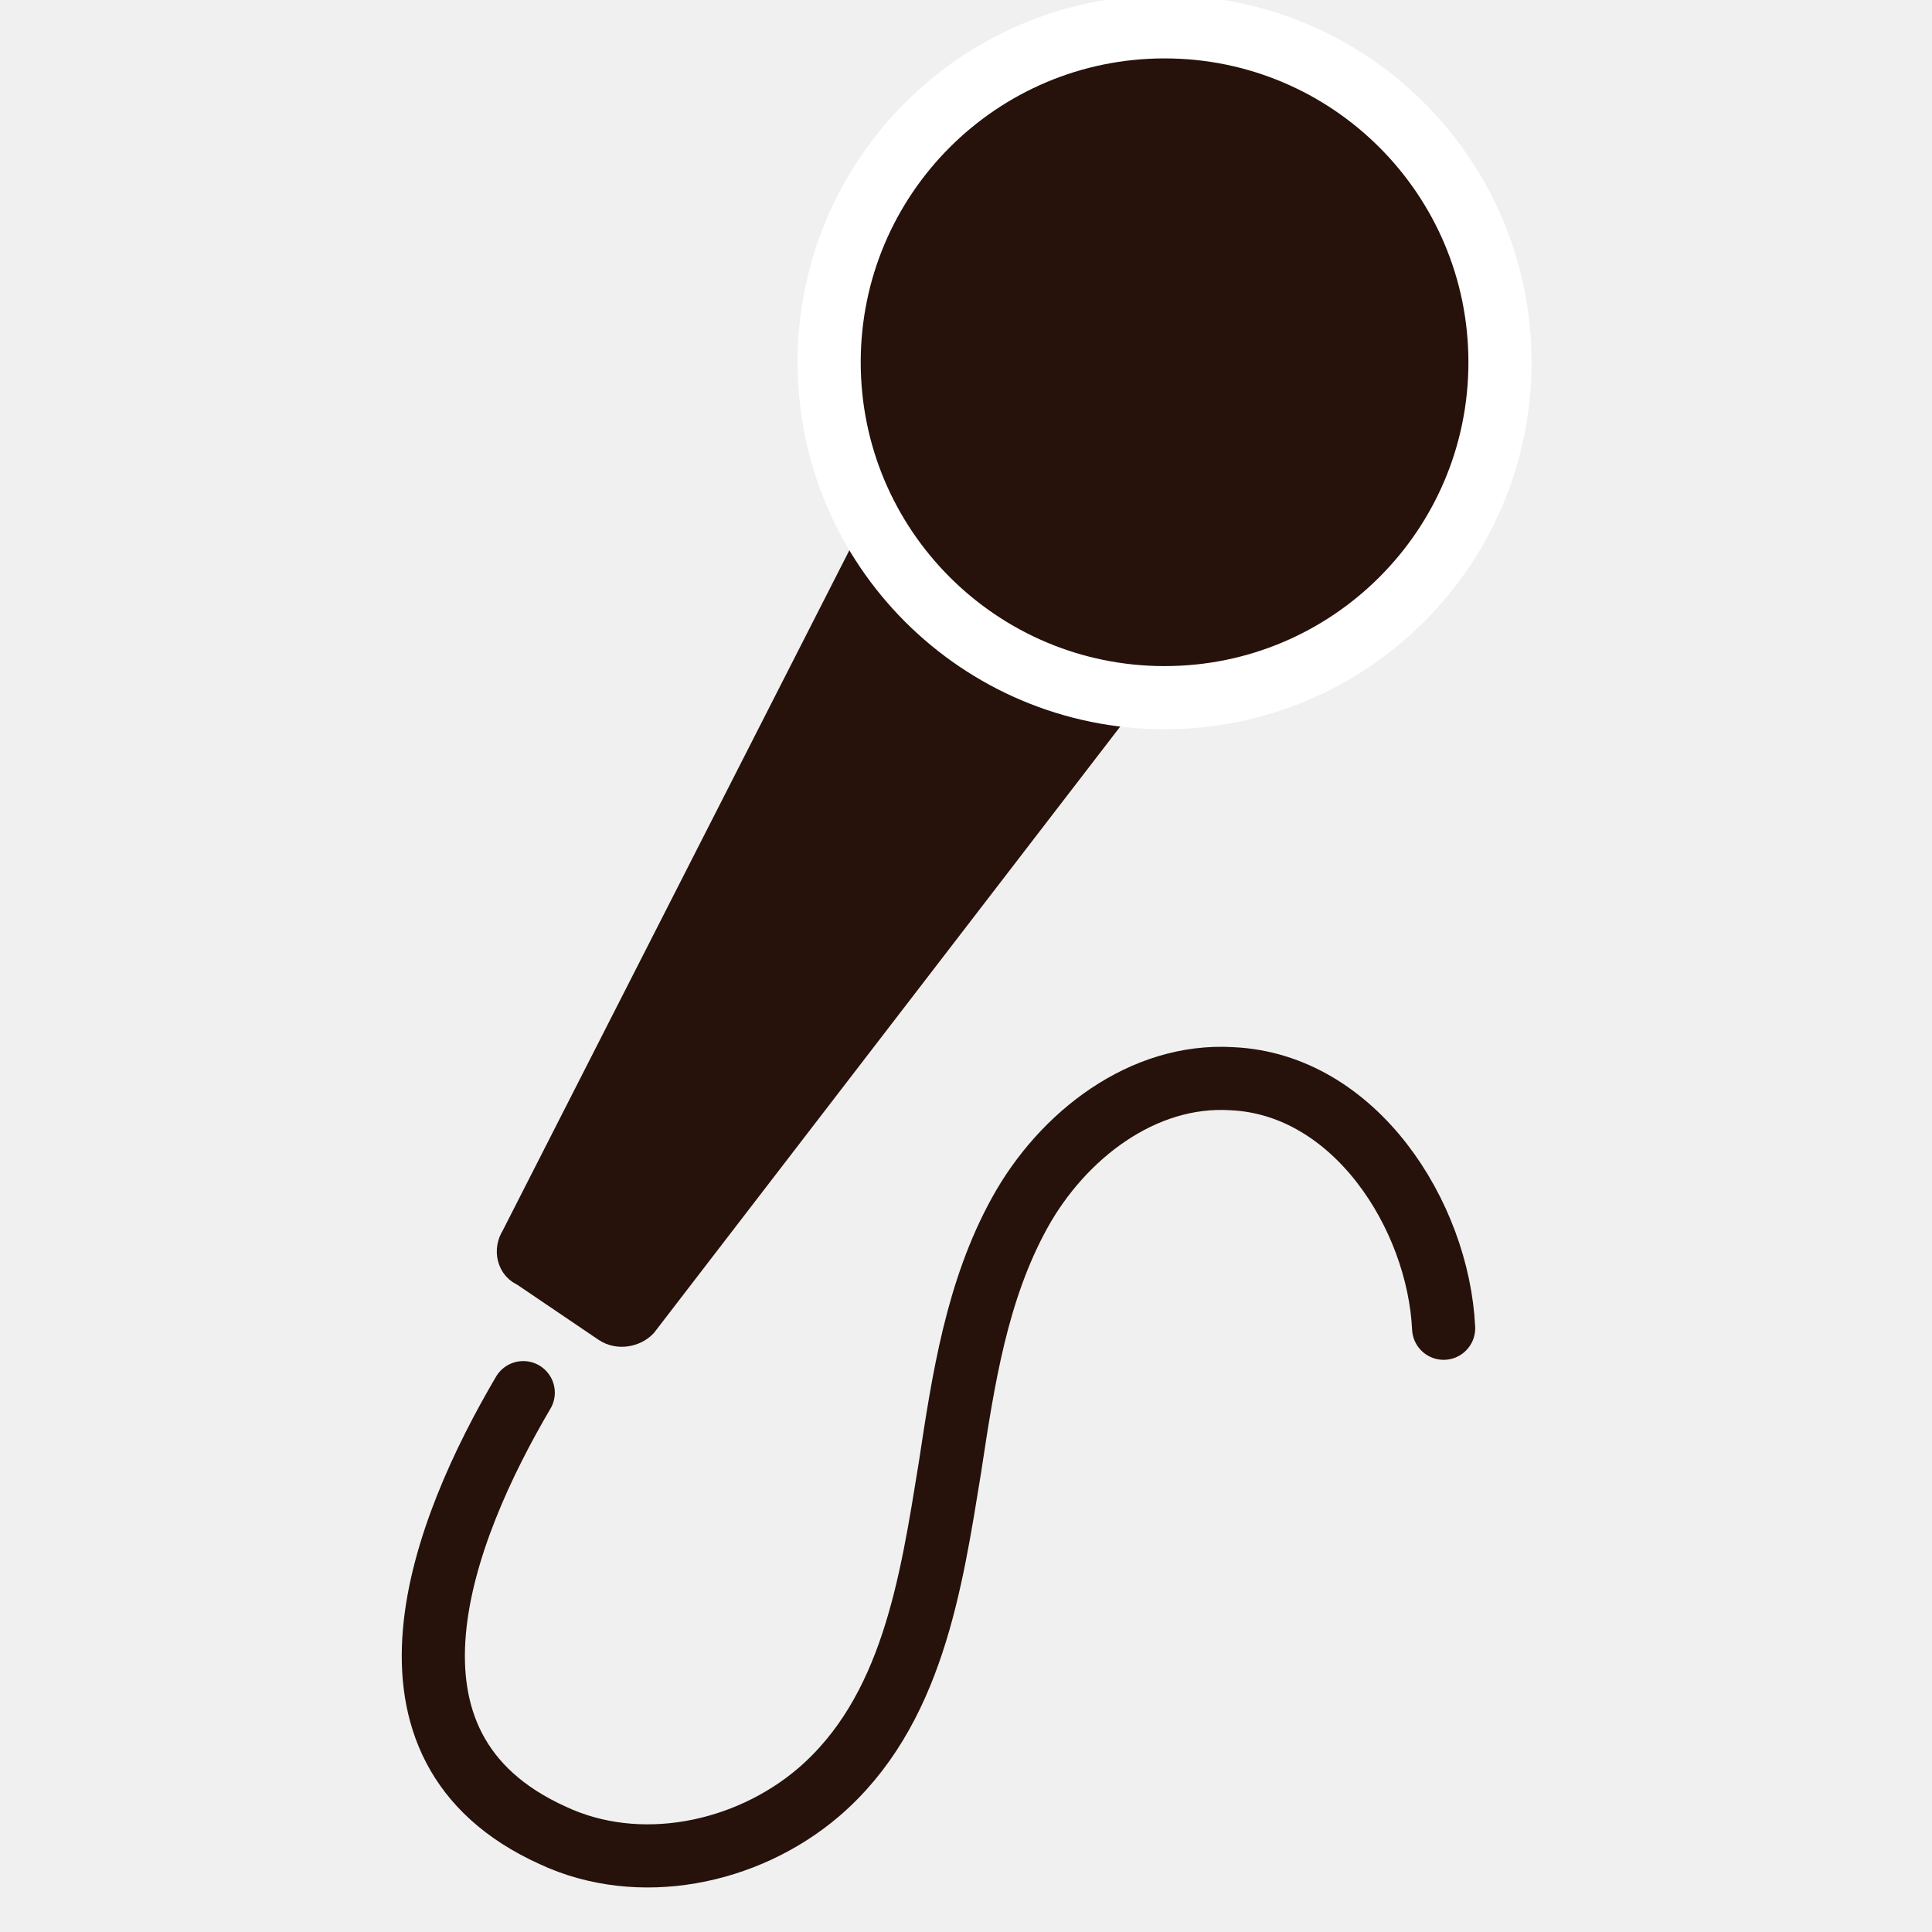
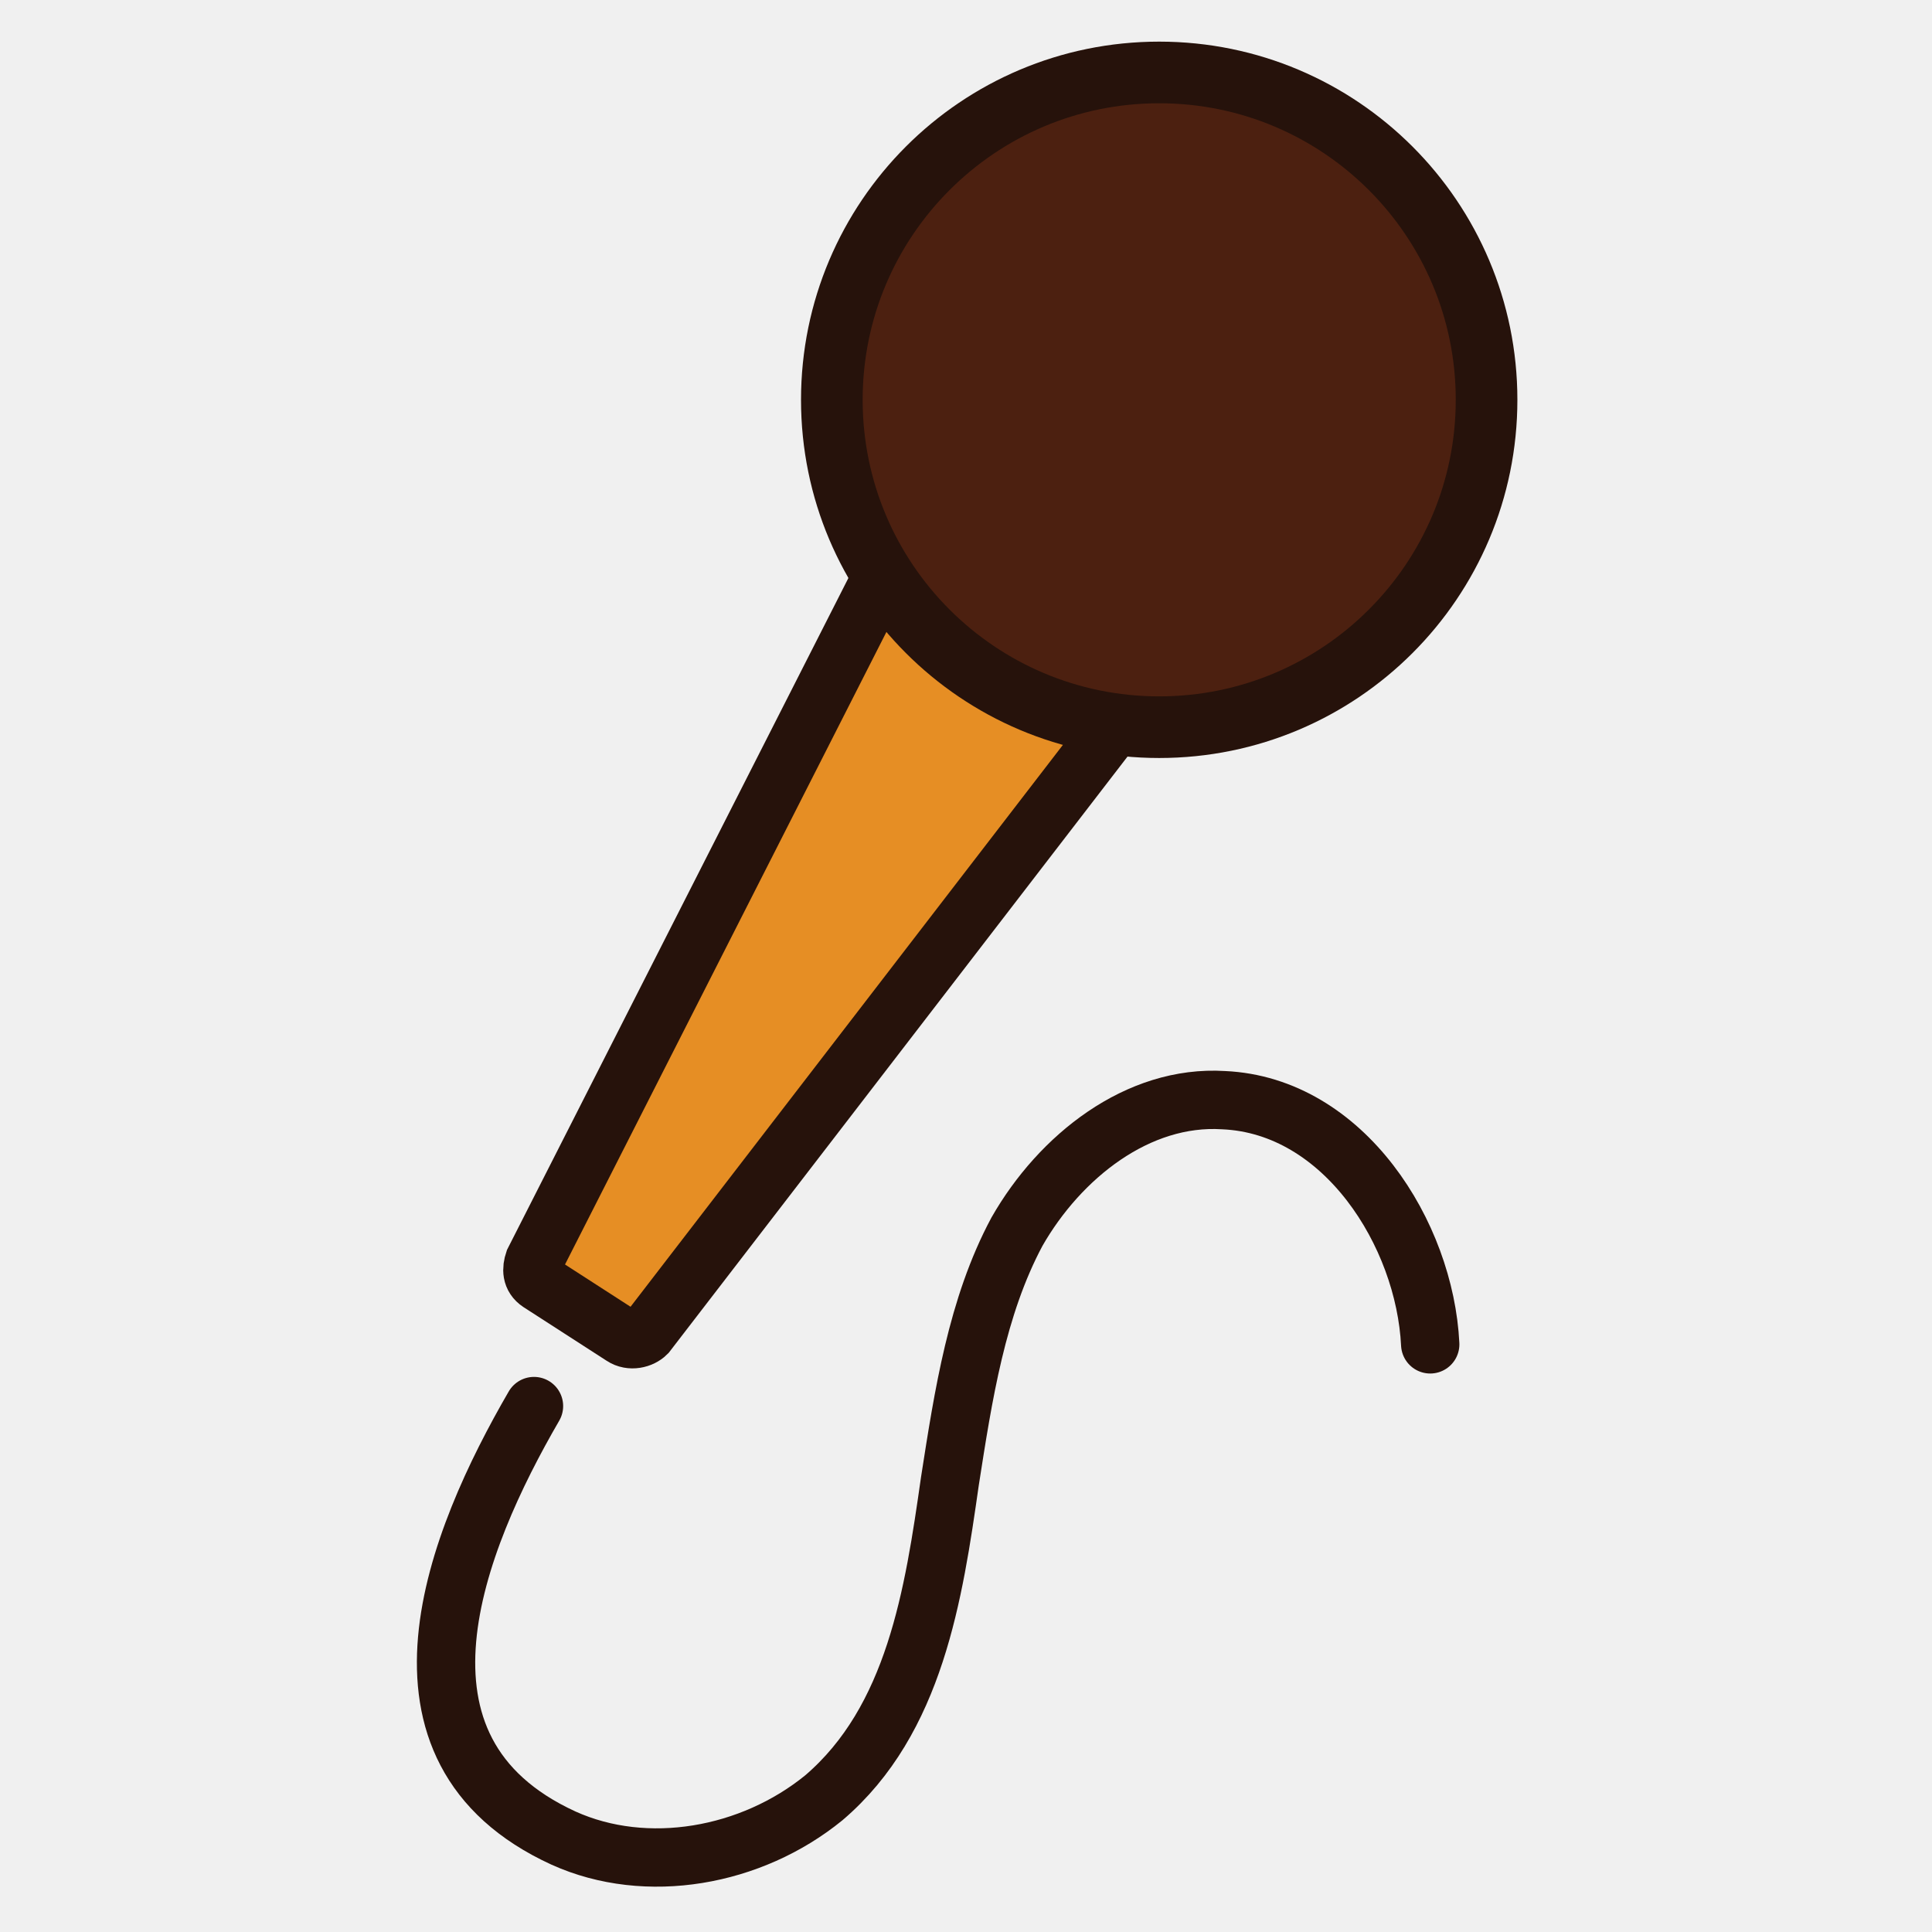
<svg xmlns="http://www.w3.org/2000/svg" version="1.1" id="Layer_1" x="0px" y="0px" width="72px" height="72px" viewBox="0 0 72 72" style="enable-background:new 0 0 72 72;" xml:space="preserve">
  <style type="text/css">
- 	.st0{fill:#26120B;stroke:#26120B;stroke-width:1.764;stroke-miterlimit:10;}
- 	.st1{fill:#26120B;stroke:#FFFFFF;stroke-width:2.353;stroke-miterlimit:10;}
- 	.st2{fill:none;stroke:#26120B;stroke-width:2.353;stroke-linecap:round;stroke-miterlimit:10;}
+ 	.st0{fill:#E68E24;stroke:#26120B;stroke-width:2.174;stroke-miterlimit:10;}
+ 	.st1{fill:#4C2010;stroke:#26120B;stroke-width:2.297;stroke-miterlimit:10;}
+ 	.st2{fill:none;stroke:#26120B;stroke-width:2.174;stroke-linecap:round;stroke-miterlimit:10;}
</style>
  <g>
-     <path class="st0" d="M35.5,14.9l-16,31.4c-0.2,0.3-0.1,0.7,0.2,0.8l3.1,2.1c0.3,0.2,0.7,0.1,0.9-0.1l23.3-30.3   c0.3-0.4,0.1-0.9-0.3-1l-10.4-3.2C36,14.5,35.7,14.6,35.5,14.9z" />
-     <circle class="st1" cx="43.4" cy="13.5" r="12.5" />
-     <path class="st2" d="M19.5,51.9c-3,5.1-6.2,13.2,1.1,16.5c3.2,1.5,7.2,0.7,9.9-1.6c3.5-3,4.2-7.8,4.9-12.1c0.5-3.3,1-6.6,2.6-9.5   c1.6-2.9,4.6-5.2,7.9-5c4.6,0.2,7.7,5.1,7.9,9.3" />
+     <path class="st0" d="M35.5,16.3L19.9,47c-0.1,0.3-0.1,0.6,0.2,0.8l3.1,2c0.3,0.2,0.7,0.1,0.9-0.1l22.7-29.5c0.3-0.4,0.1-0.9-0.3-1   L36.3,16C36,15.9,35.7,16,35.5,16.3z" />
+     <circle class="st1" cx="43.2" cy="14.9" r="12.2" />
+     <path class="st2" d="M19.9,52.4c-2.9,5-6.1,12.8,1.1,16.1c3.1,1.4,7,0.7,9.7-1.5c3.4-2.9,4.1-7.6,4.7-11.8c0.5-3.2,1-6.5,2.5-9.3   c1.6-2.8,4.5-5.1,7.7-4.9c4.5,0.2,7.5,5,7.7,9.1" />
  </g>
</svg>
